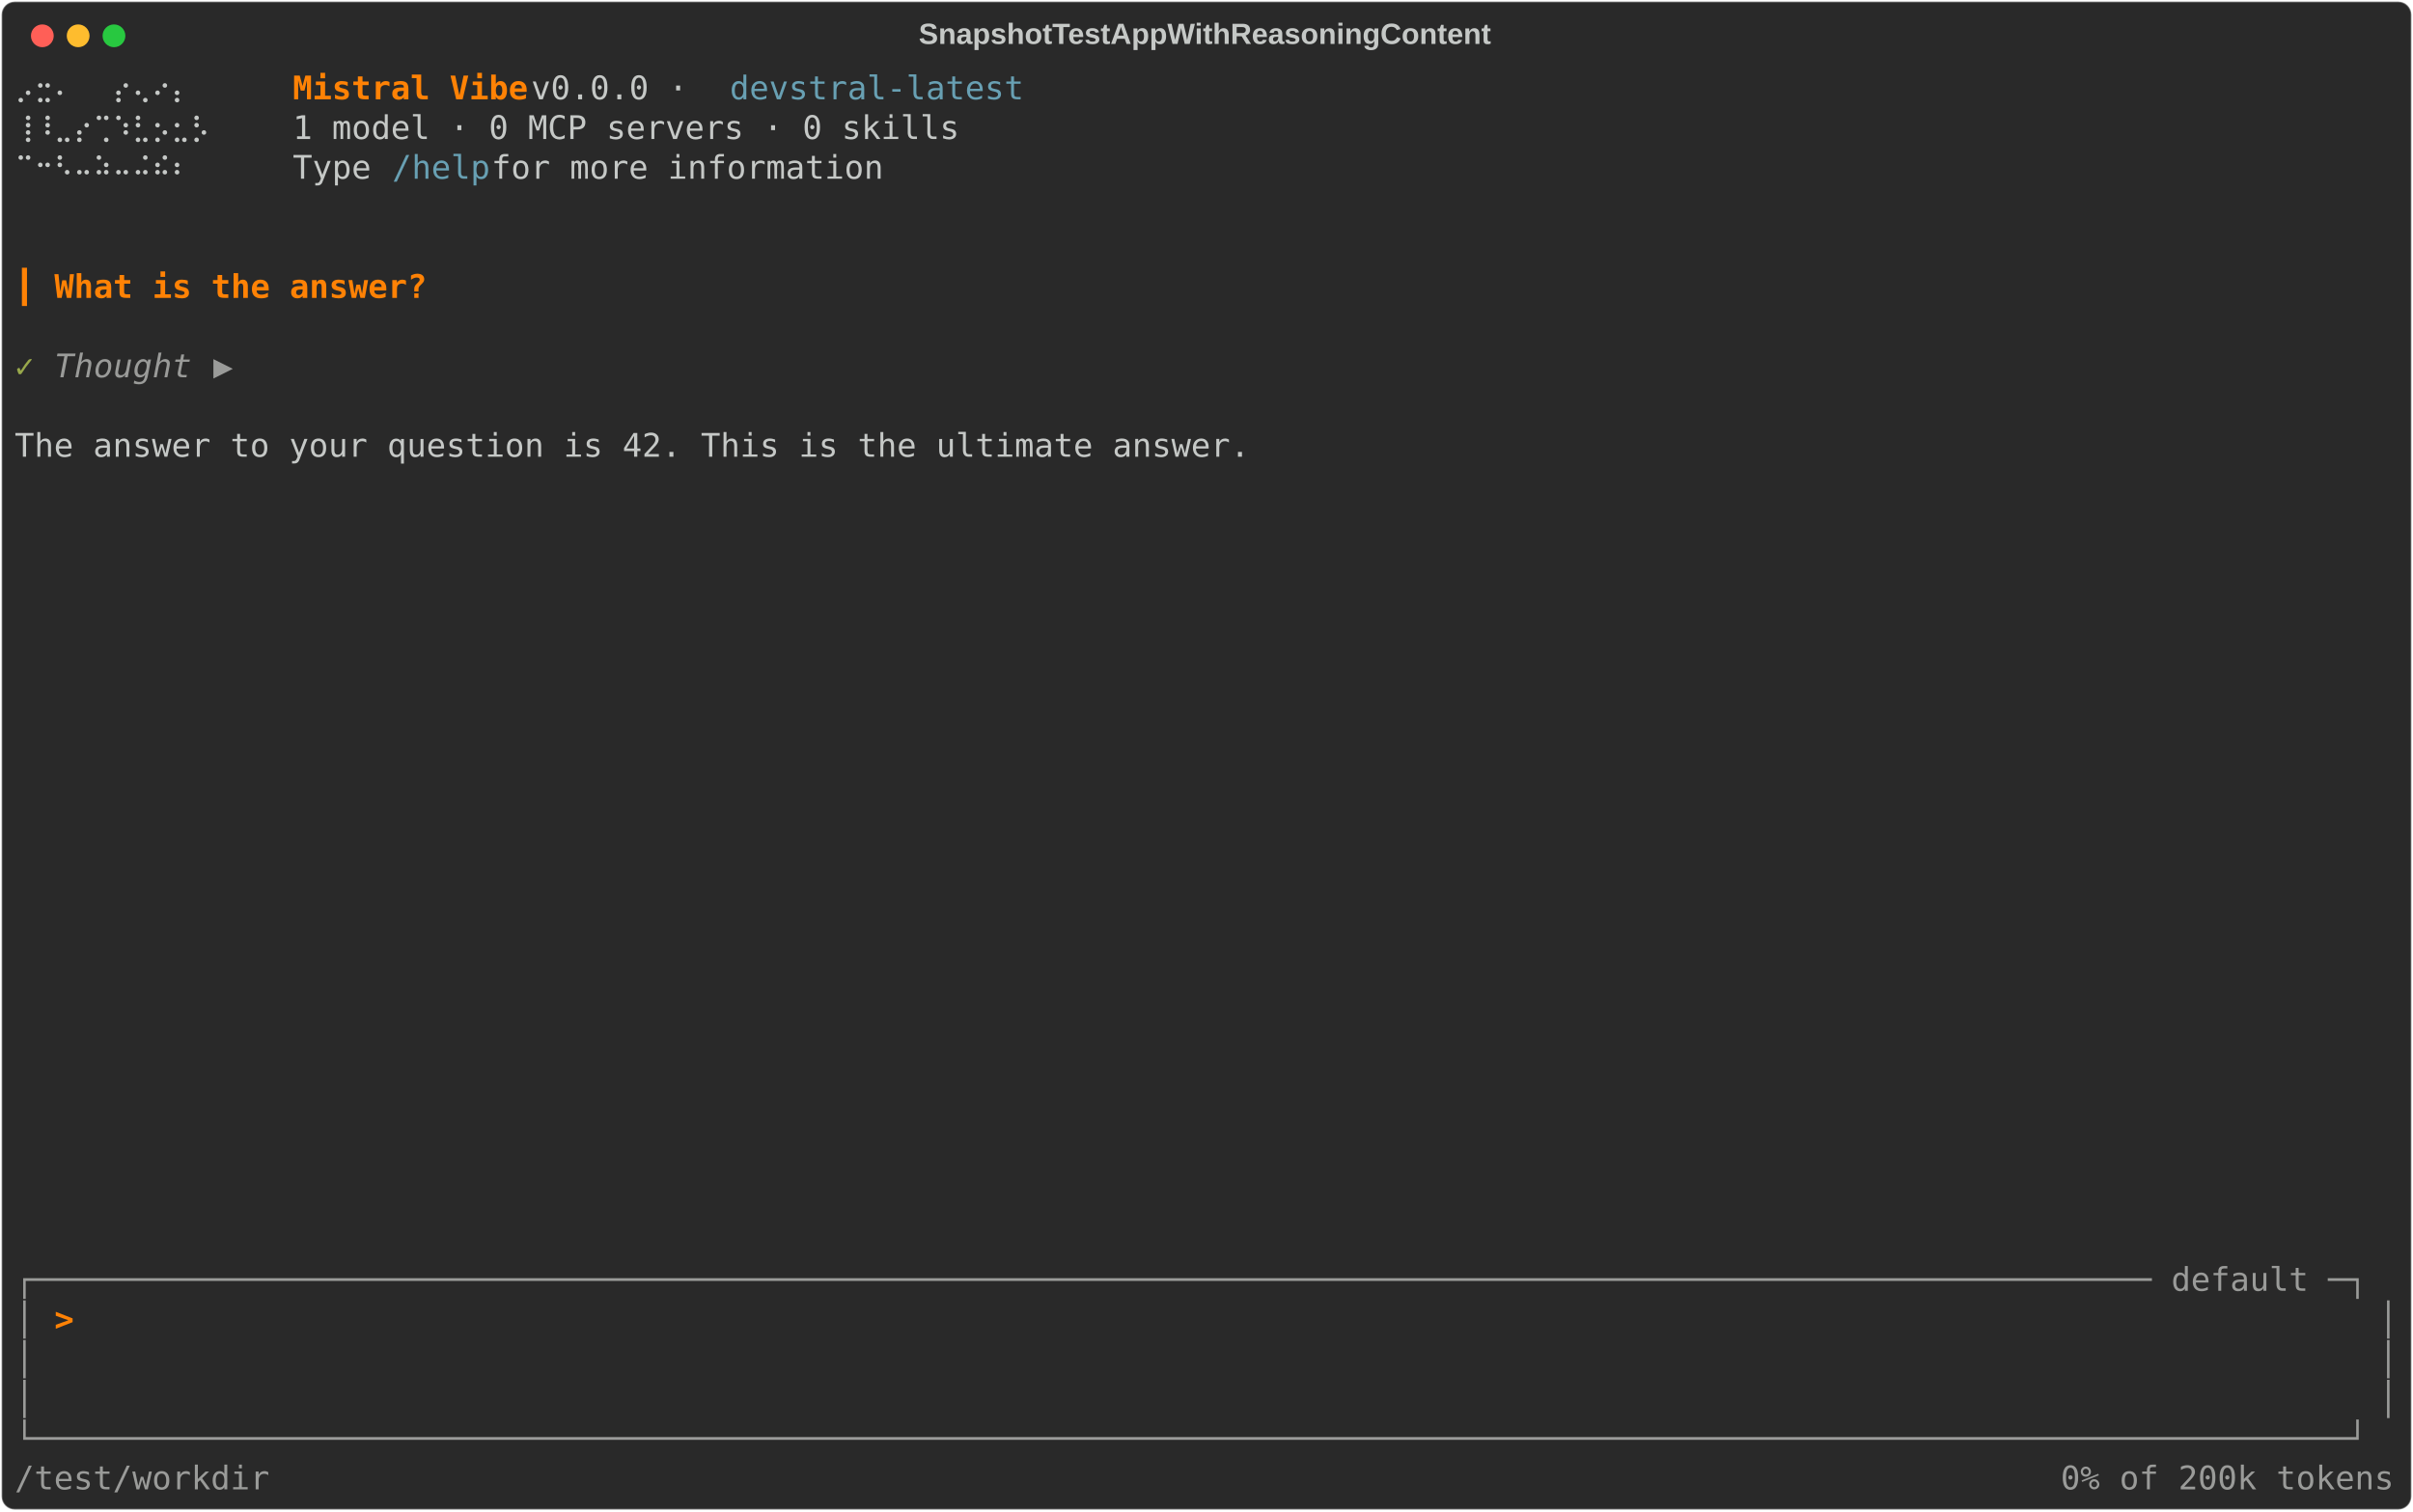
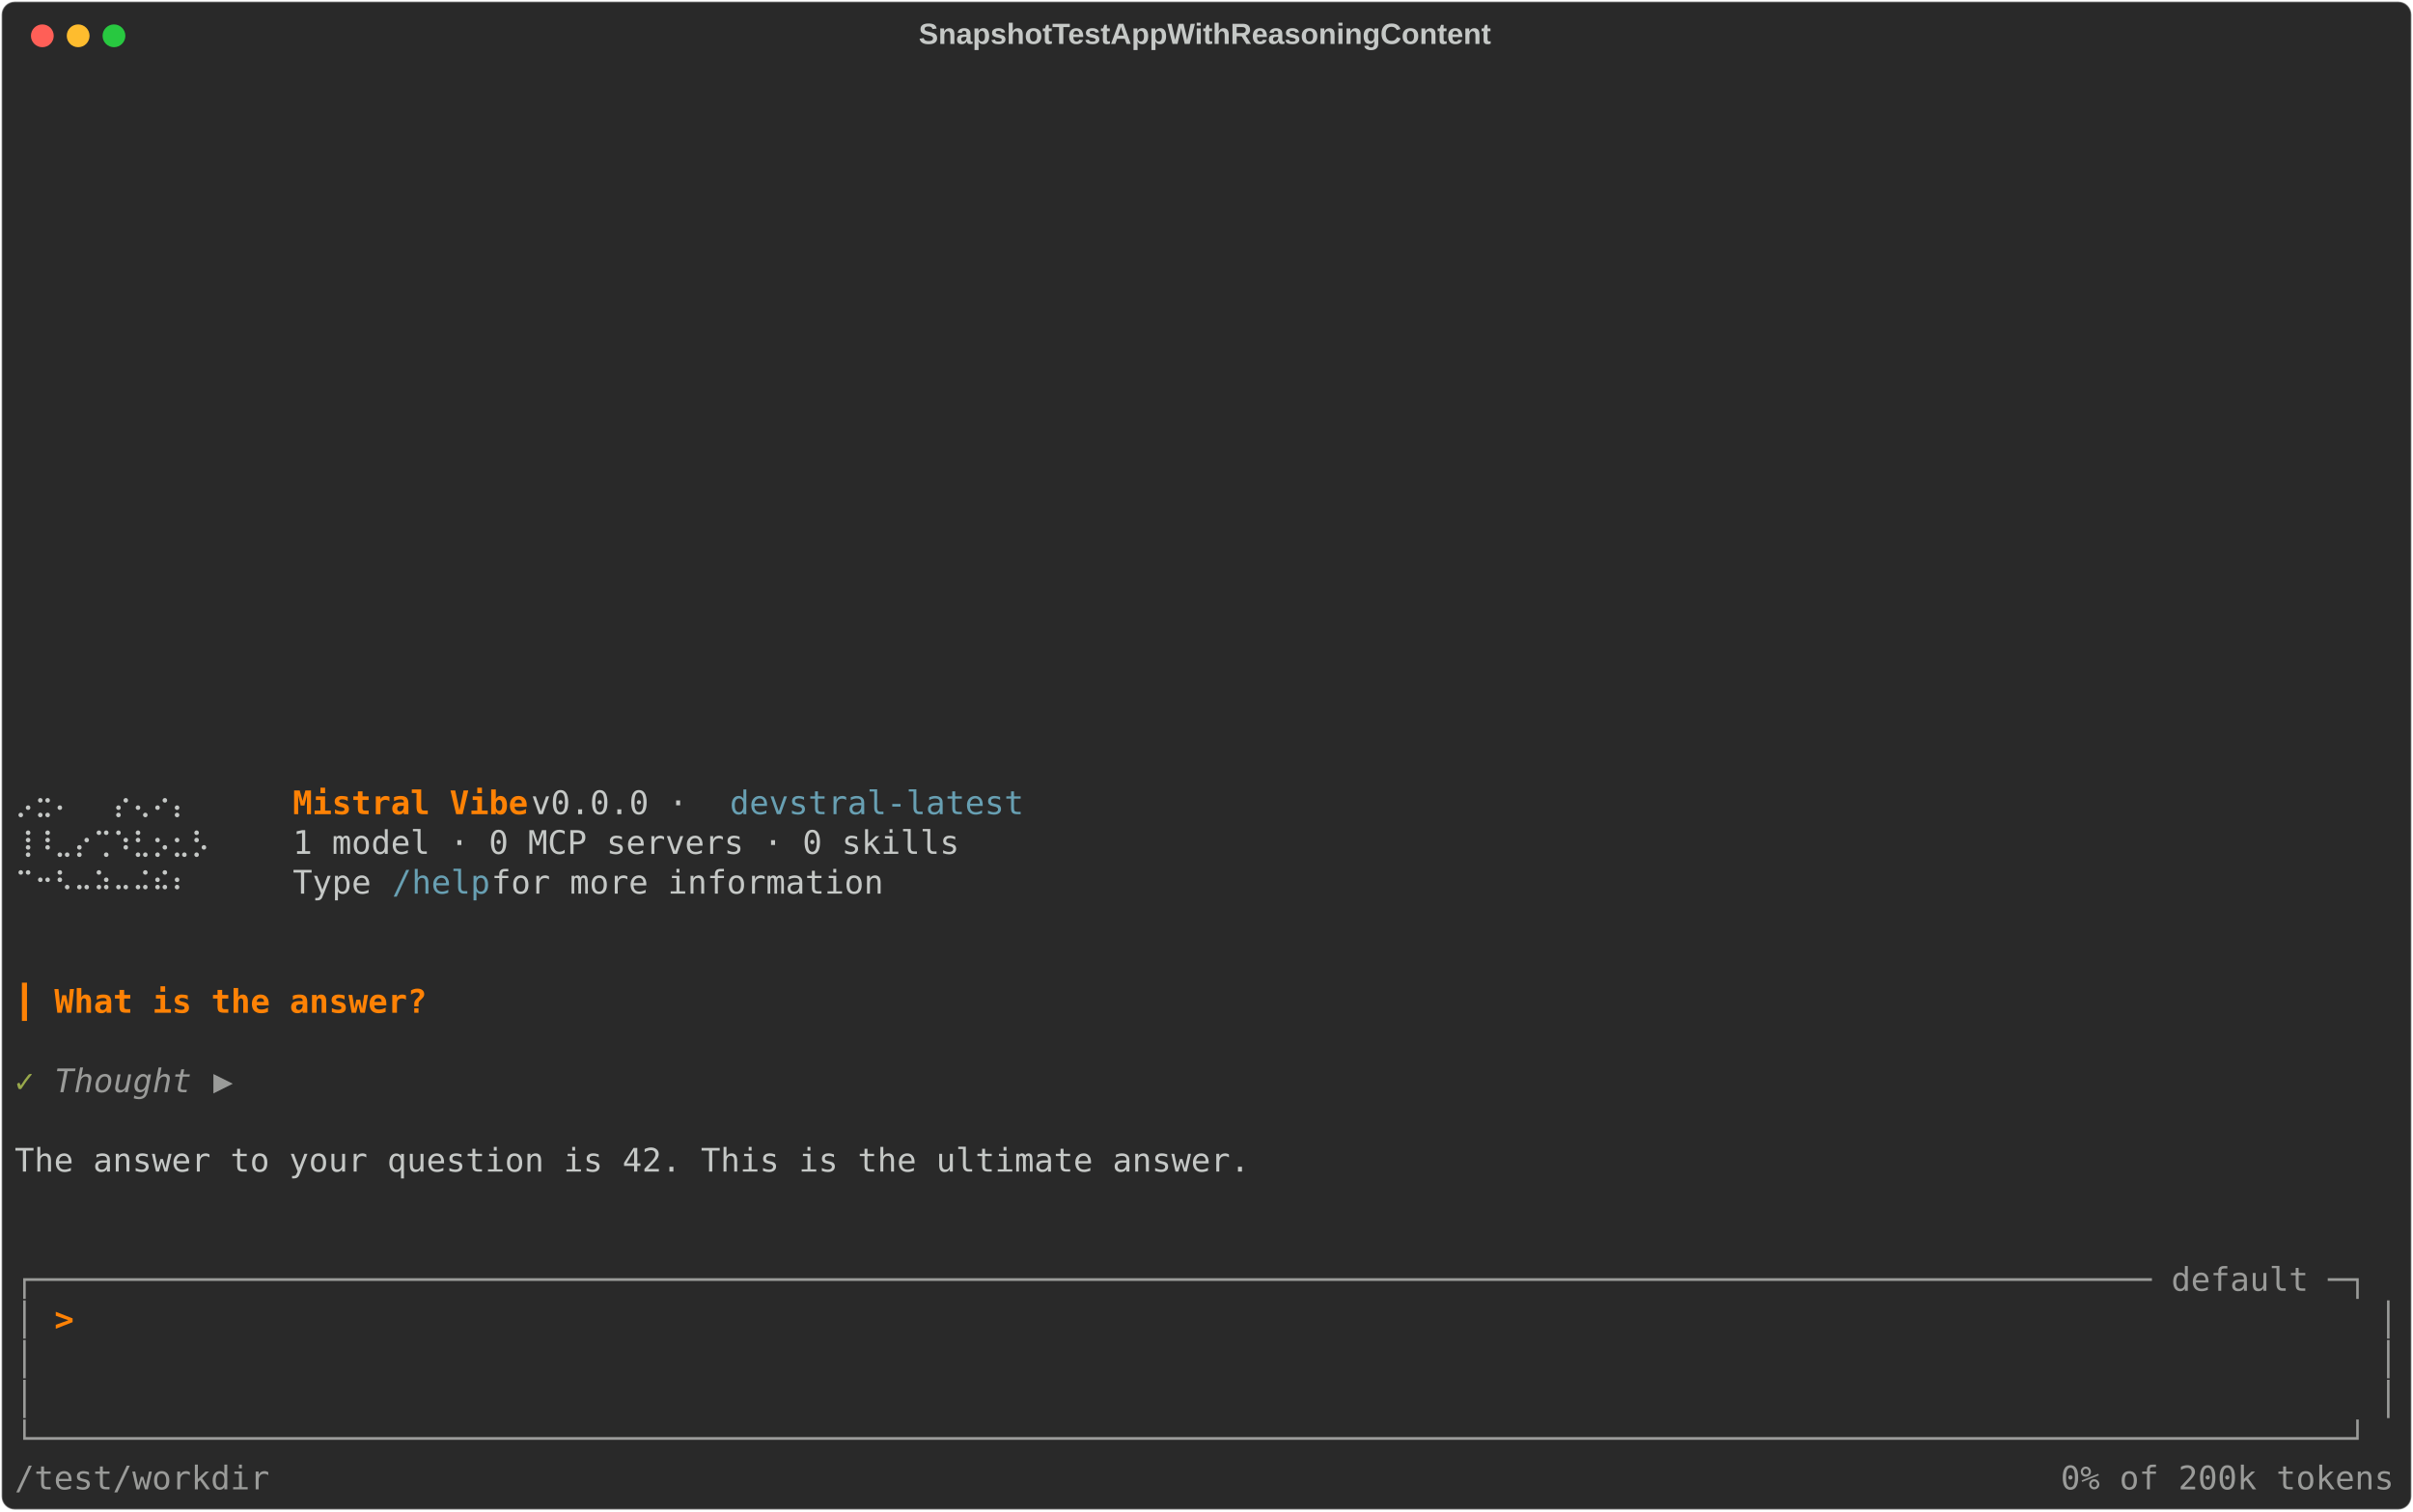
<svg xmlns="http://www.w3.org/2000/svg" class="rich-terminal" viewBox="0 0 1482 928.4">
  <style>

    @font-face {
        font-family: "Fira Code";
        src: local("FiraCode-Regular"),
                url("https://cdnjs.cloudflare.com/ajax/libs/firacode/6.2.0/woff2/FiraCode-Regular.woff2") format("woff2"),
                url("https://cdnjs.cloudflare.com/ajax/libs/firacode/6.2.0/woff/FiraCode-Regular.woff") format("woff");
        font-style: normal;
        font-weight: 400;
    }
    @font-face {
        font-family: "Fira Code";
        src: local("FiraCode-Bold"),
                url("https://cdnjs.cloudflare.com/ajax/libs/firacode/6.2.0/woff2/FiraCode-Bold.woff2") format("woff2"),
                url("https://cdnjs.cloudflare.com/ajax/libs/firacode/6.2.0/woff/FiraCode-Bold.woff") format("woff");
        font-style: bold;
        font-weight: 700;
    }

    .terminal-matrix {
        font-family: Fira Code, monospace;
        font-size: 20px;
        line-height: 24.4px;
        font-variant-east-asian: full-width;
    }

    .terminal-title {
        font-size: 18px;
        font-weight: bold;
        font-family: arial;
    }

    .terminal-r1 { fill: #c5c8c6 }
.terminal-r2 { fill: #ff8205;font-weight: bold }
.terminal-r3 { fill: #68a0b3 }
.terminal-r4 { fill: #ff8205 }
.terminal-r5 { fill: #98a84b }
.terminal-r6 { fill: #9a9b99;font-style: italic; }
.terminal-r7 { fill: #9a9b99 }
    </style>
  <defs>
    <clipPath id="terminal-clip-terminal">
      <rect x="0" y="0" width="1463.0" height="877.4" />
    </clipPath>
    <clipPath id="terminal-line-0">
      <rect x="0" y="1.5" width="1464" height="24.65" />
    </clipPath>
    <clipPath id="terminal-line-1">
      <rect x="0" y="25.9" width="1464" height="24.65" />
    </clipPath>
    <clipPath id="terminal-line-2">
      <rect x="0" y="50.3" width="1464" height="24.65" />
    </clipPath>
    <clipPath id="terminal-line-3">
      <rect x="0" y="74.7" width="1464" height="24.65" />
    </clipPath>
    <clipPath id="terminal-line-4">
      <rect x="0" y="99.1" width="1464" height="24.65" />
    </clipPath>
    <clipPath id="terminal-line-5">
      <rect x="0" y="123.5" width="1464" height="24.65" />
    </clipPath>
    <clipPath id="terminal-line-6">
      <rect x="0" y="147.9" width="1464" height="24.65" />
    </clipPath>
    <clipPath id="terminal-line-7">
      <rect x="0" y="172.3" width="1464" height="24.65" />
    </clipPath>
    <clipPath id="terminal-line-8">
      <rect x="0" y="196.7" width="1464" height="24.65" />
    </clipPath>
    <clipPath id="terminal-line-9">
      <rect x="0" y="221.1" width="1464" height="24.65" />
    </clipPath>
    <clipPath id="terminal-line-10">
      <rect x="0" y="245.5" width="1464" height="24.65" />
    </clipPath>
    <clipPath id="terminal-line-11">
      <rect x="0" y="269.9" width="1464" height="24.65" />
    </clipPath>
    <clipPath id="terminal-line-12">
      <rect x="0" y="294.3" width="1464" height="24.65" />
    </clipPath>
    <clipPath id="terminal-line-13">
      <rect x="0" y="318.7" width="1464" height="24.65" />
    </clipPath>
    <clipPath id="terminal-line-14">
      <rect x="0" y="343.1" width="1464" height="24.65" />
    </clipPath>
    <clipPath id="terminal-line-15">
      <rect x="0" y="367.5" width="1464" height="24.65" />
    </clipPath>
    <clipPath id="terminal-line-16">
      <rect x="0" y="391.9" width="1464" height="24.65" />
    </clipPath>
    <clipPath id="terminal-line-17">
      <rect x="0" y="416.3" width="1464" height="24.65" />
    </clipPath>
    <clipPath id="terminal-line-18">
      <rect x="0" y="440.7" width="1464" height="24.65" />
    </clipPath>
    <clipPath id="terminal-line-19">
      <rect x="0" y="465.1" width="1464" height="24.65" />
    </clipPath>
    <clipPath id="terminal-line-20">
      <rect x="0" y="489.5" width="1464" height="24.65" />
    </clipPath>
    <clipPath id="terminal-line-21">
      <rect x="0" y="513.9" width="1464" height="24.65" />
    </clipPath>
    <clipPath id="terminal-line-22">
      <rect x="0" y="538.3" width="1464" height="24.65" />
    </clipPath>
    <clipPath id="terminal-line-23">
      <rect x="0" y="562.7" width="1464" height="24.65" />
    </clipPath>
    <clipPath id="terminal-line-24">
      <rect x="0" y="587.1" width="1464" height="24.65" />
    </clipPath>
    <clipPath id="terminal-line-25">
      <rect x="0" y="611.5" width="1464" height="24.65" />
    </clipPath>
    <clipPath id="terminal-line-26">
      <rect x="0" y="635.9" width="1464" height="24.65" />
    </clipPath>
    <clipPath id="terminal-line-27">
      <rect x="0" y="660.3" width="1464" height="24.65" />
    </clipPath>
    <clipPath id="terminal-line-28">
      <rect x="0" y="684.7" width="1464" height="24.65" />
    </clipPath>
    <clipPath id="terminal-line-29">
      <rect x="0" y="709.1" width="1464" height="24.65" />
    </clipPath>
    <clipPath id="terminal-line-30">
      <rect x="0" y="733.5" width="1464" height="24.65" />
    </clipPath>
    <clipPath id="terminal-line-31">
      <rect x="0" y="757.9" width="1464" height="24.65" />
    </clipPath>
    <clipPath id="terminal-line-32">
      <rect x="0" y="782.3" width="1464" height="24.65" />
    </clipPath>
    <clipPath id="terminal-line-33">
      <rect x="0" y="806.7" width="1464" height="24.65" />
    </clipPath>
    <clipPath id="terminal-line-34">
      <rect x="0" y="831.1" width="1464" height="24.65" />
    </clipPath>
  </defs>
  <rect fill="#292929" stroke="rgba(255,255,255,0.35)" stroke-width="1" x="1" y="1" width="1480" height="926.4" rx="8" />
  <text class="terminal-title" fill="#c5c8c6" text-anchor="middle" x="740" y="27">SnapshotTestAppWithReasoningContent</text>
  <g transform="translate(26,22)">
    <circle cx="0" cy="0" r="7" fill="#ff5f57" />
    <circle cx="22" cy="0" r="7" fill="#febc2e" />
    <circle cx="44" cy="0" r="7" fill="#28c840" />
  </g>
  <g transform="translate(9, 41)" clip-path="url(#terminal-clip-terminal)">
    <g class="terminal-matrix">
-       <text class="terminal-r1" x="0" y="20" textLength="134.2" clip-path="url(#terminal-line-0)">  ⡠⣒⠄  ⡔⢄⠔⡄</text>
-       <text class="terminal-r2" x="170.8" y="20" textLength="146.4" clip-path="url(#terminal-line-0)">Mistral Vibe</text>
-       <text class="terminal-r1" x="317.2" y="20" textLength="122" clip-path="url(#terminal-line-0)"> v0.0.0 · </text>
-       <text class="terminal-r3" x="439.2" y="20" textLength="183" clip-path="url(#terminal-line-0)">devstral-latest</text>
      <text class="terminal-r1" x="1464" y="20" textLength="12.2" clip-path="url(#terminal-line-0)">
</text>
-       <text class="terminal-r1" x="0" y="44.4" textLength="134.2" clip-path="url(#terminal-line-1)"> ⢸⠸⣀⡔⢉⠱⣃⡢⣂⡣</text>
-       <text class="terminal-r1" x="170.8" y="44.4" textLength="414.8" clip-path="url(#terminal-line-1)">1 model · 0 MCP servers · 0 skills</text>
      <text class="terminal-r1" x="1464" y="44.4" textLength="12.2" clip-path="url(#terminal-line-1)">
</text>
-       <text class="terminal-r1" x="0" y="68.8" textLength="134.2" clip-path="url(#terminal-line-2)">  ⠉⠒⠣⠤⠵⠤⠬⠮⠆</text>
-       <text class="terminal-r1" x="170.8" y="68.8" textLength="61" clip-path="url(#terminal-line-2)">Type </text>
-       <text class="terminal-r3" x="231.8" y="68.8" textLength="61" clip-path="url(#terminal-line-2)">/help</text>
-       <text class="terminal-r1" x="292.8" y="68.8" textLength="256.2" clip-path="url(#terminal-line-2)"> for more information</text>
      <text class="terminal-r1" x="1464" y="68.8" textLength="12.2" clip-path="url(#terminal-line-2)">
</text>
      <text class="terminal-r1" x="1464" y="93.2" textLength="12.2" clip-path="url(#terminal-line-3)">
</text>
      <text class="terminal-r1" x="1464" y="117.6" textLength="12.2" clip-path="url(#terminal-line-4)">
</text>
-       <text class="terminal-r4" x="0" y="142" textLength="12.2" clip-path="url(#terminal-line-5)">┃</text>
-       <text class="terminal-r2" x="24.4" y="142" textLength="231.8" clip-path="url(#terminal-line-5)">What is the answer?</text>
      <text class="terminal-r1" x="1464" y="142" textLength="12.2" clip-path="url(#terminal-line-5)">
</text>
      <text class="terminal-r1" x="1464" y="166.4" textLength="12.2" clip-path="url(#terminal-line-6)">
</text>
-       <text class="terminal-r5" x="0" y="190.8" textLength="12.2" clip-path="url(#terminal-line-7)">✓</text>
-       <text class="terminal-r6" x="24.4" y="190.8" textLength="85.4" clip-path="url(#terminal-line-7)">Thought</text>
-       <text class="terminal-r6" x="122" y="190.8" textLength="12.2" clip-path="url(#terminal-line-7)">▶</text>
      <text class="terminal-r1" x="1464" y="190.8" textLength="12.2" clip-path="url(#terminal-line-7)">
</text>
      <text class="terminal-r1" x="1464" y="215.2" textLength="12.2" clip-path="url(#terminal-line-8)">
</text>
-       <text class="terminal-r1" x="0" y="239.6" textLength="768.6" clip-path="url(#terminal-line-9)">The answer to your question is 42. This is the ultimate answer.</text>
      <text class="terminal-r1" x="1464" y="239.6" textLength="12.2" clip-path="url(#terminal-line-9)">
</text>
      <text class="terminal-r1" x="1464" y="264" textLength="12.2" clip-path="url(#terminal-line-10)">
</text>
      <text class="terminal-r1" x="1464" y="288.4" textLength="12.2" clip-path="url(#terminal-line-11)">
</text>
      <text class="terminal-r1" x="1464" y="312.8" textLength="12.2" clip-path="url(#terminal-line-12)">
</text>
      <text class="terminal-r1" x="1464" y="337.2" textLength="12.2" clip-path="url(#terminal-line-13)">
</text>
      <text class="terminal-r1" x="1464" y="361.6" textLength="12.2" clip-path="url(#terminal-line-14)">
</text>
      <text class="terminal-r1" x="1464" y="386" textLength="12.2" clip-path="url(#terminal-line-15)">
</text>
      <text class="terminal-r1" x="1464" y="410.4" textLength="12.2" clip-path="url(#terminal-line-16)">
</text>
      <text class="terminal-r1" x="1464" y="434.8" textLength="12.2" clip-path="url(#terminal-line-17)">
</text>
+       <text class="terminal-r1" x="0" y="459.2" textLength="134.2" clip-path="url(#terminal-line-18)">  ⡠⣒⠄  ⡔⢄⠔⡄</text>
+       <text class="terminal-r2" x="170.8" y="459.2" textLength="146.4" clip-path="url(#terminal-line-18)">Mistral Vibe</text>
+       <text class="terminal-r1" x="317.2" y="459.2" textLength="122" clip-path="url(#terminal-line-18)"> v0.0.0 · </text>
+       <text class="terminal-r3" x="439.2" y="459.2" textLength="183" clip-path="url(#terminal-line-18)">devstral-latest</text>
      <text class="terminal-r1" x="1464" y="459.2" textLength="12.2" clip-path="url(#terminal-line-18)">
</text>
+       <text class="terminal-r1" x="0" y="483.6" textLength="134.2" clip-path="url(#terminal-line-19)"> ⢸⠸⣀⡔⢉⠱⣃⡢⣂⡣</text>
+       <text class="terminal-r1" x="170.8" y="483.6" textLength="414.8" clip-path="url(#terminal-line-19)">1 model · 0 MCP servers · 0 skills</text>
      <text class="terminal-r1" x="1464" y="483.6" textLength="12.2" clip-path="url(#terminal-line-19)">
</text>
+       <text class="terminal-r1" x="0" y="508" textLength="134.2" clip-path="url(#terminal-line-20)">  ⠉⠒⠣⠤⠵⠤⠬⠮⠆</text>
+       <text class="terminal-r1" x="170.8" y="508" textLength="61" clip-path="url(#terminal-line-20)">Type </text>
+       <text class="terminal-r3" x="231.8" y="508" textLength="61" clip-path="url(#terminal-line-20)">/help</text>
+       <text class="terminal-r1" x="292.8" y="508" textLength="256.2" clip-path="url(#terminal-line-20)"> for more information</text>
      <text class="terminal-r1" x="1464" y="508" textLength="12.2" clip-path="url(#terminal-line-20)">
</text>
      <text class="terminal-r1" x="1464" y="532.4" textLength="12.2" clip-path="url(#terminal-line-21)">
</text>
      <text class="terminal-r1" x="1464" y="556.8" textLength="12.2" clip-path="url(#terminal-line-22)">
</text>
+       <text class="terminal-r4" x="0" y="581.2" textLength="12.2" clip-path="url(#terminal-line-23)">┃</text>
+       <text class="terminal-r2" x="24.4" y="581.2" textLength="231.8" clip-path="url(#terminal-line-23)">What is the answer?</text>
      <text class="terminal-r1" x="1464" y="581.2" textLength="12.2" clip-path="url(#terminal-line-23)">
</text>
      <text class="terminal-r1" x="1464" y="605.6" textLength="12.2" clip-path="url(#terminal-line-24)">
</text>
+       <text class="terminal-r5" x="0" y="630" textLength="12.2" clip-path="url(#terminal-line-25)">✓</text>
+       <text class="terminal-r6" x="24.4" y="630" textLength="85.4" clip-path="url(#terminal-line-25)">Thought</text>
+       <text class="terminal-r6" x="122" y="630" textLength="12.2" clip-path="url(#terminal-line-25)">▶</text>
      <text class="terminal-r1" x="1464" y="630" textLength="12.2" clip-path="url(#terminal-line-25)">
</text>
      <text class="terminal-r1" x="1464" y="654.4" textLength="12.2" clip-path="url(#terminal-line-26)">
</text>
+       <text class="terminal-r1" x="0" y="678.8" textLength="768.6" clip-path="url(#terminal-line-27)">The answer to your question is 42. This is the ultimate answer.</text>
      <text class="terminal-r1" x="1464" y="678.8" textLength="12.2" clip-path="url(#terminal-line-27)">
</text>
      <text class="terminal-r1" x="1464" y="703.2" textLength="12.2" clip-path="url(#terminal-line-28)">
</text>
      <text class="terminal-r1" x="1464" y="727.6" textLength="12.2" clip-path="url(#terminal-line-29)">
</text>
      <text class="terminal-r7" x="0" y="752" textLength="1464" clip-path="url(#terminal-line-30)">┌──────────────────────────────────────────────────────────────────────────────────────────────────────────── default ─┐</text>
      <text class="terminal-r1" x="1464" y="752" textLength="12.2" clip-path="url(#terminal-line-30)">
</text>
      <text class="terminal-r7" x="0" y="776.4" textLength="12.2" clip-path="url(#terminal-line-31)">│</text>
      <text class="terminal-r2" x="24.4" y="776.4" textLength="12.2" clip-path="url(#terminal-line-31)">&gt;</text>
      <text class="terminal-r7" x="1451.8" y="776.4" textLength="12.2" clip-path="url(#terminal-line-31)">│</text>
      <text class="terminal-r1" x="1464" y="776.4" textLength="12.2" clip-path="url(#terminal-line-31)">
</text>
      <text class="terminal-r7" x="0" y="800.8" textLength="12.2" clip-path="url(#terminal-line-32)">│</text>
      <text class="terminal-r7" x="1451.8" y="800.8" textLength="12.2" clip-path="url(#terminal-line-32)">│</text>
      <text class="terminal-r1" x="1464" y="800.8" textLength="12.2" clip-path="url(#terminal-line-32)">
</text>
      <text class="terminal-r7" x="0" y="825.2" textLength="12.2" clip-path="url(#terminal-line-33)">│</text>
      <text class="terminal-r7" x="1451.8" y="825.2" textLength="12.2" clip-path="url(#terminal-line-33)">│</text>
      <text class="terminal-r1" x="1464" y="825.2" textLength="12.2" clip-path="url(#terminal-line-33)">
</text>
      <text class="terminal-r7" x="0" y="849.6" textLength="1464" clip-path="url(#terminal-line-34)">└──────────────────────────────────────────────────────────────────────────────────────────────────────────────────────┘</text>
      <text class="terminal-r1" x="1464" y="849.6" textLength="12.2" clip-path="url(#terminal-line-34)">
</text>
      <text class="terminal-r7" x="0" y="874" textLength="158.6" clip-path="url(#terminal-line-35)">/test/workdir</text>
      <text class="terminal-r7" x="1256.6" y="874" textLength="207.4" clip-path="url(#terminal-line-35)">0% of 200k tokens</text>
    </g>
  </g>
</svg>
